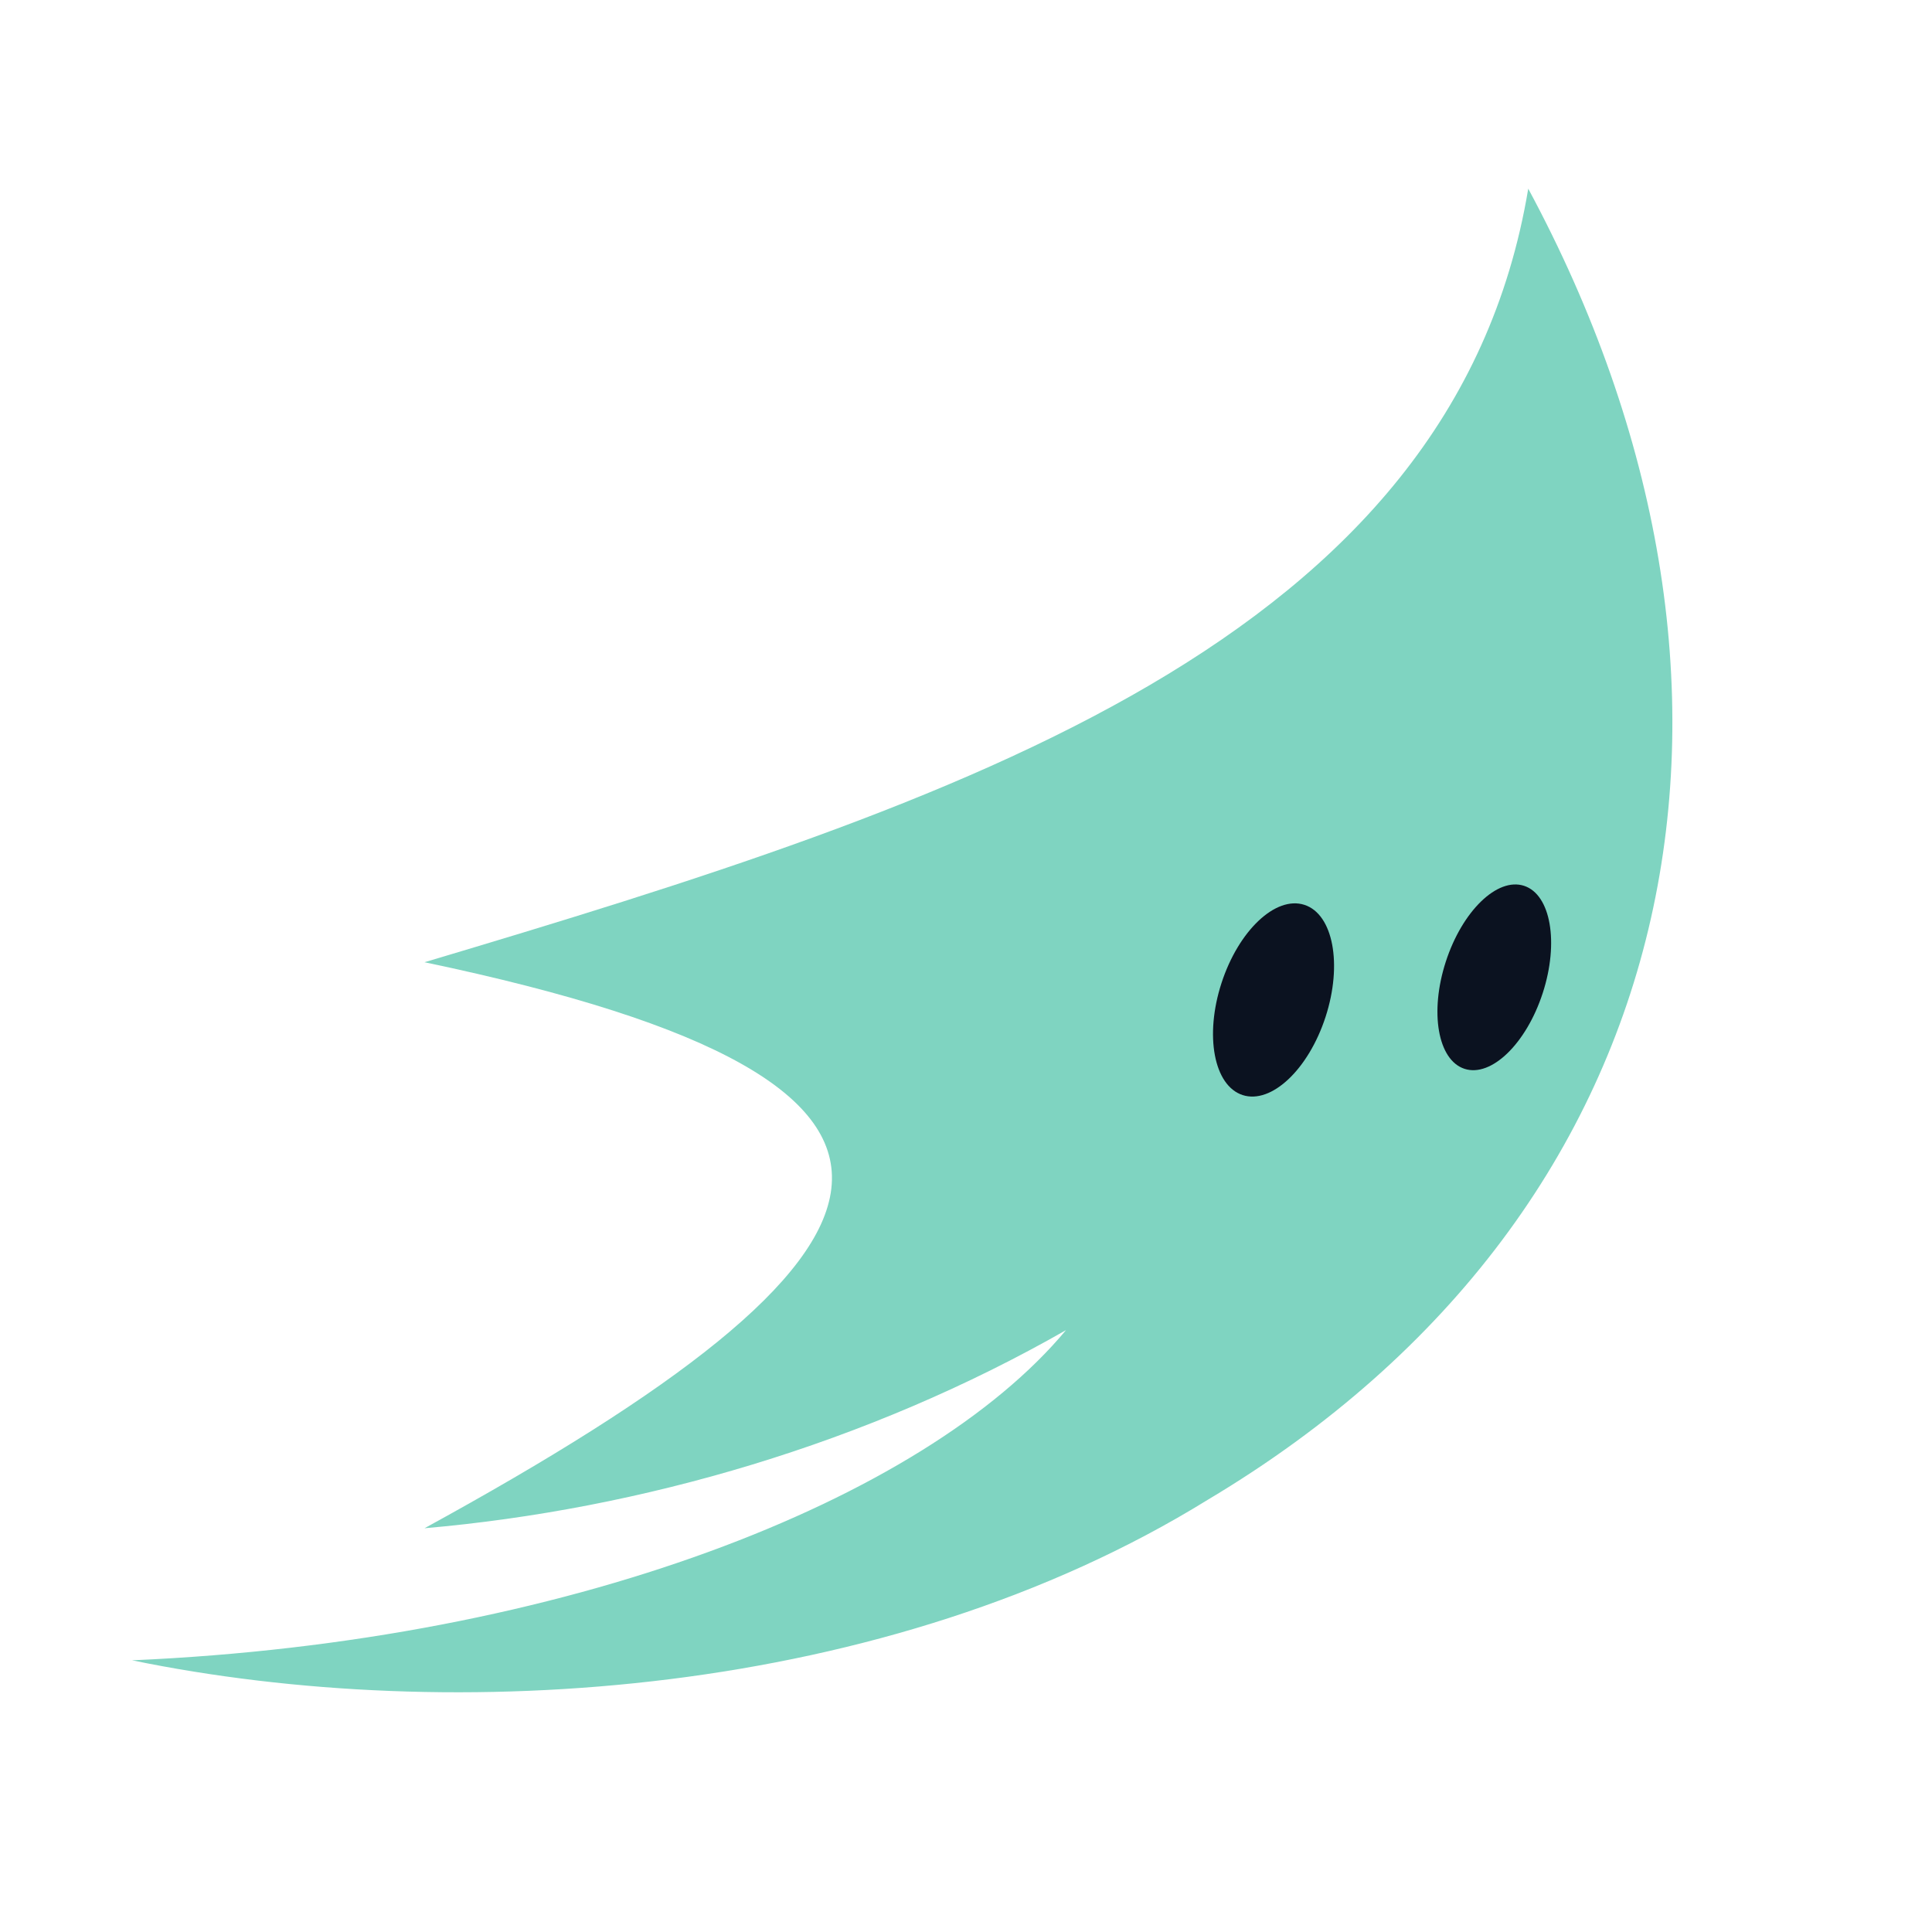
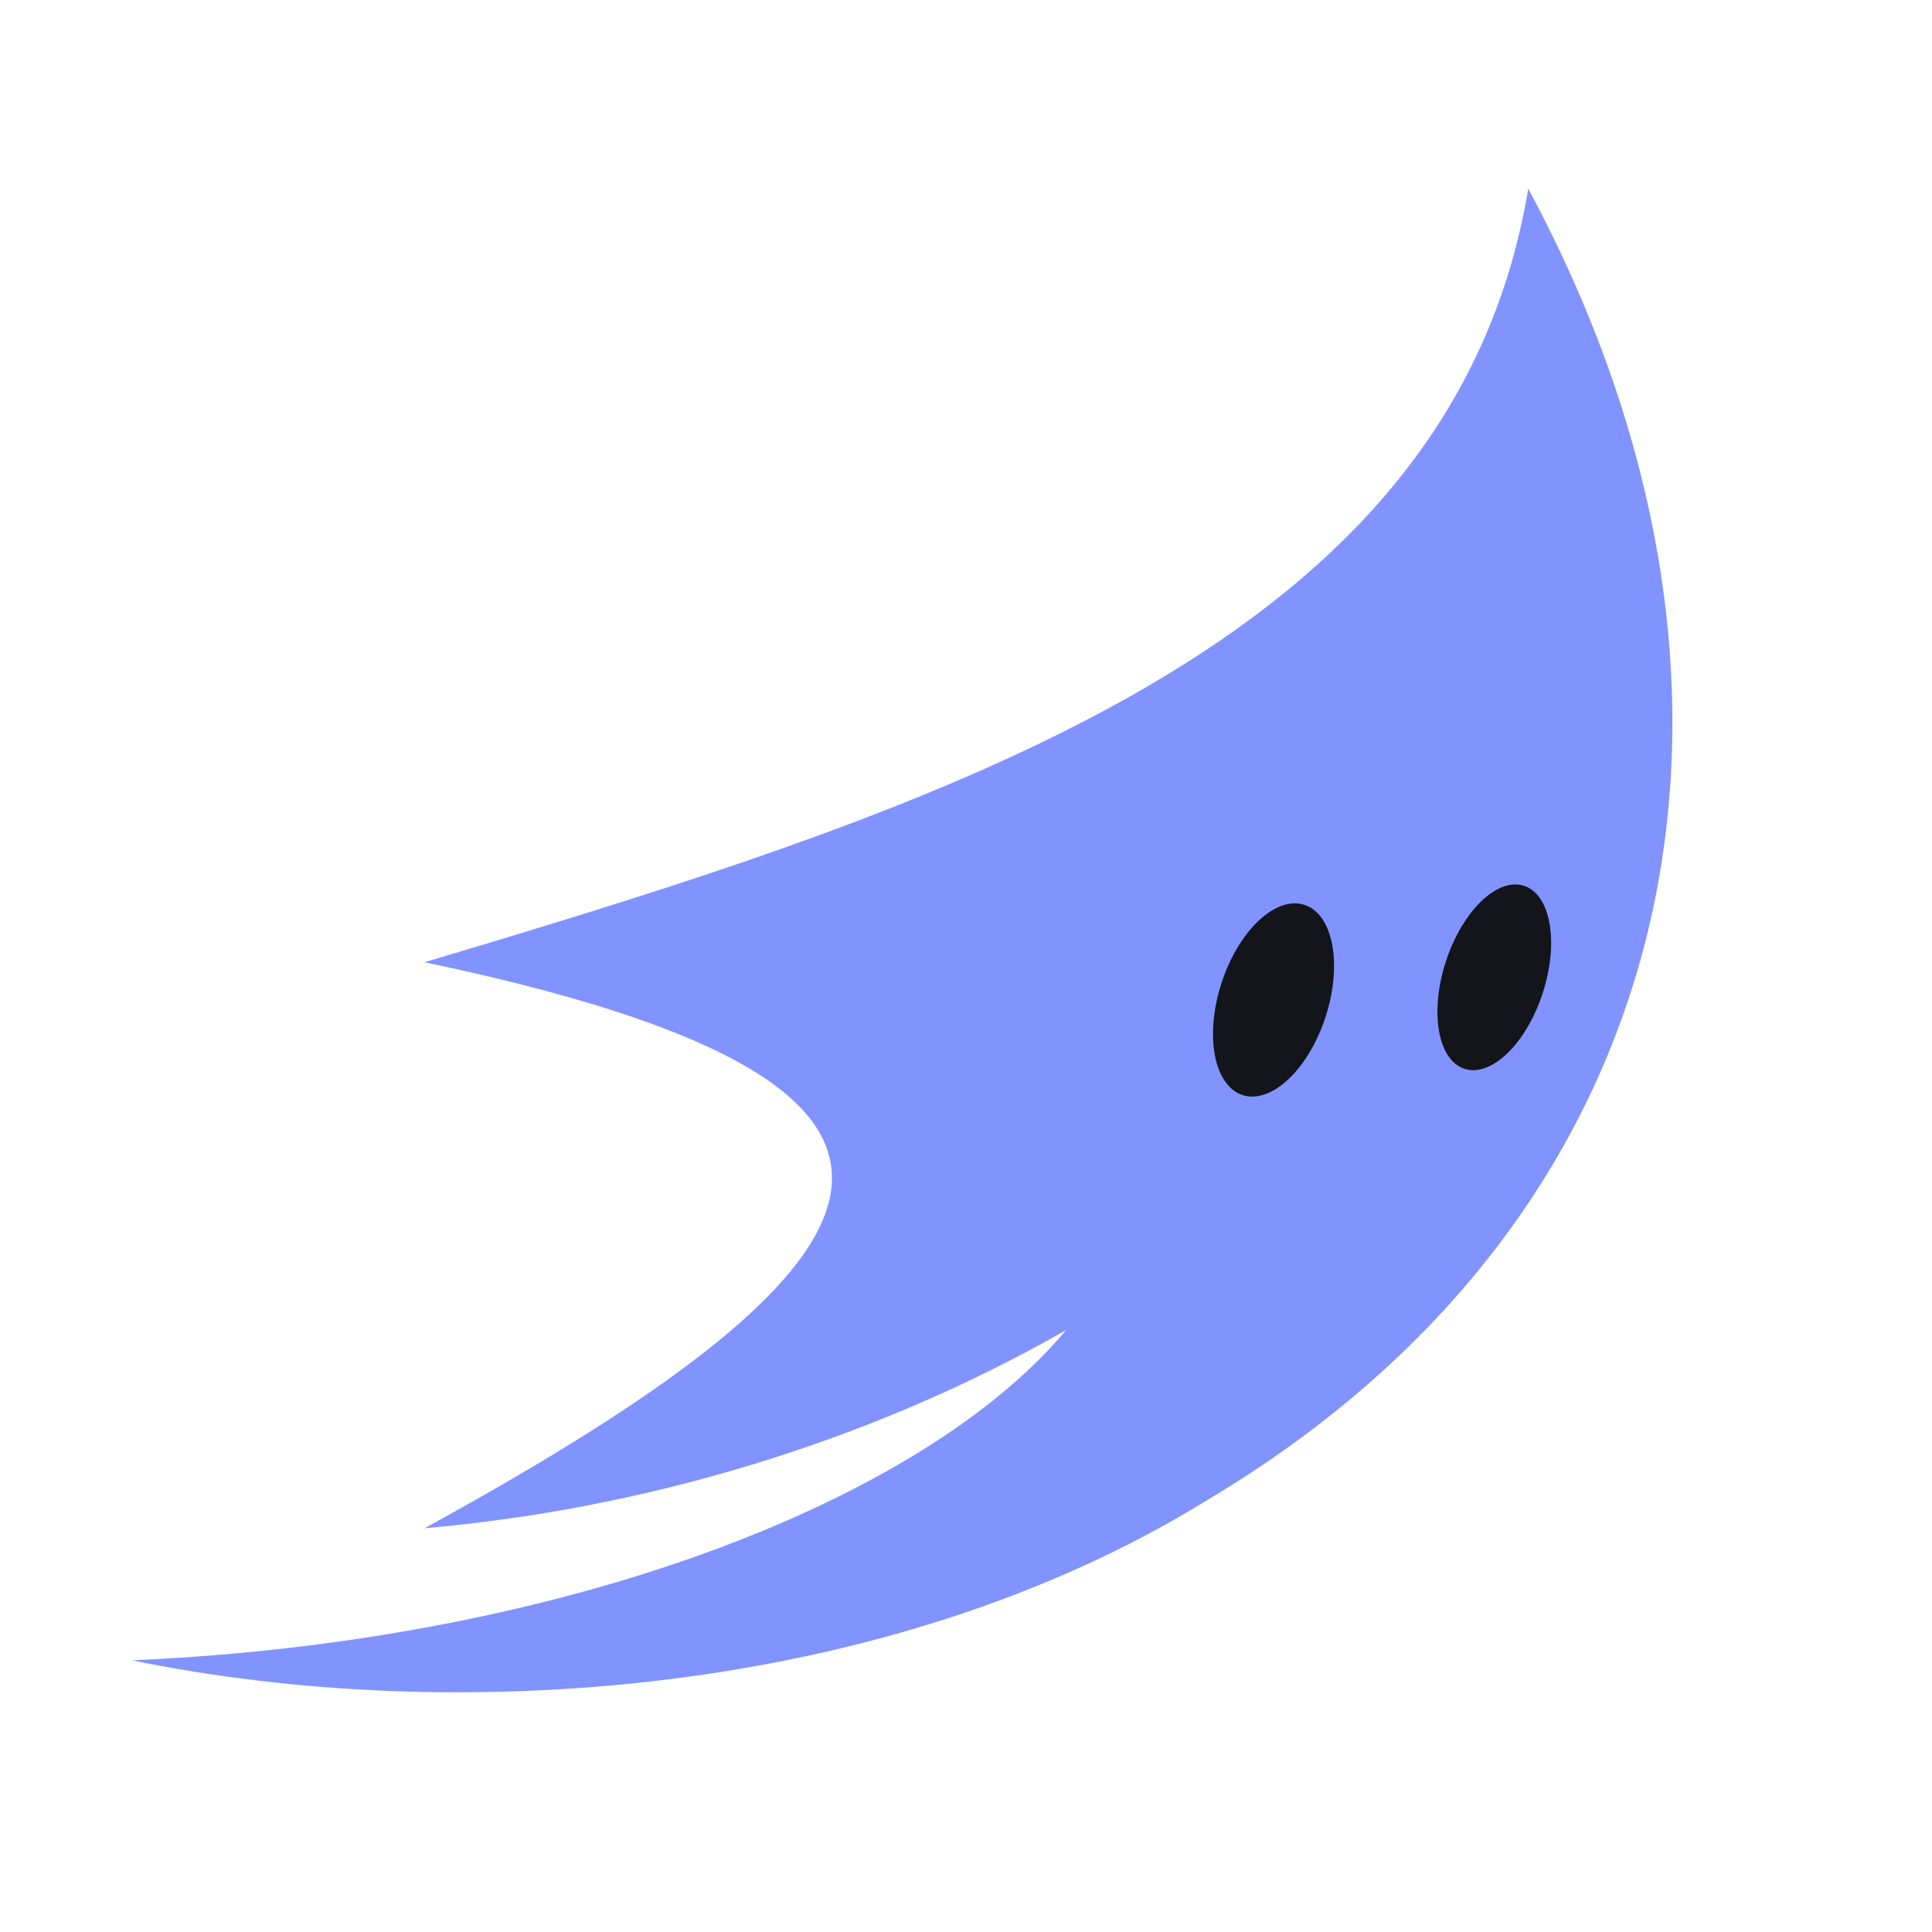
<svg xmlns="http://www.w3.org/2000/svg" viewBox="0 0 1024 1024" role="img" aria-label="Ventet, mascota de Gregal">
-   <path fill="#7FD4C1" d="M810 100C950 360 900 640 640 795C470 900 240 915 70 880C300 870 490 795 565 705C460 765 340 800 225 810C490 665 535 575 225 510C510 425 770 340 810 100Z" />
-   <ellipse cx="675" cy="530" rx="29" ry="53" transform="rotate(18 675 530)" fill="#0B1220" />
-   <ellipse cx="792" cy="518" rx="27" ry="51" transform="rotate(18 792 518)" fill="#0B1220" />
+   <path fill="#8193FF" d="M810 100C950 360 900 640 640 795C470 900 240 915 70 880C300 870 490 795 565 705C460 765 340 800 225 810C490 665 535 575 225 510C510 425 770 340 810 100Z" />
+   <ellipse cx="675" cy="530" rx="29" ry="53" transform="rotate(18 675 530)" fill="#13151B" />
+   <ellipse cx="792" cy="518" rx="27" ry="51" transform="rotate(18 792 518)" fill="#13151B" />
</svg>
